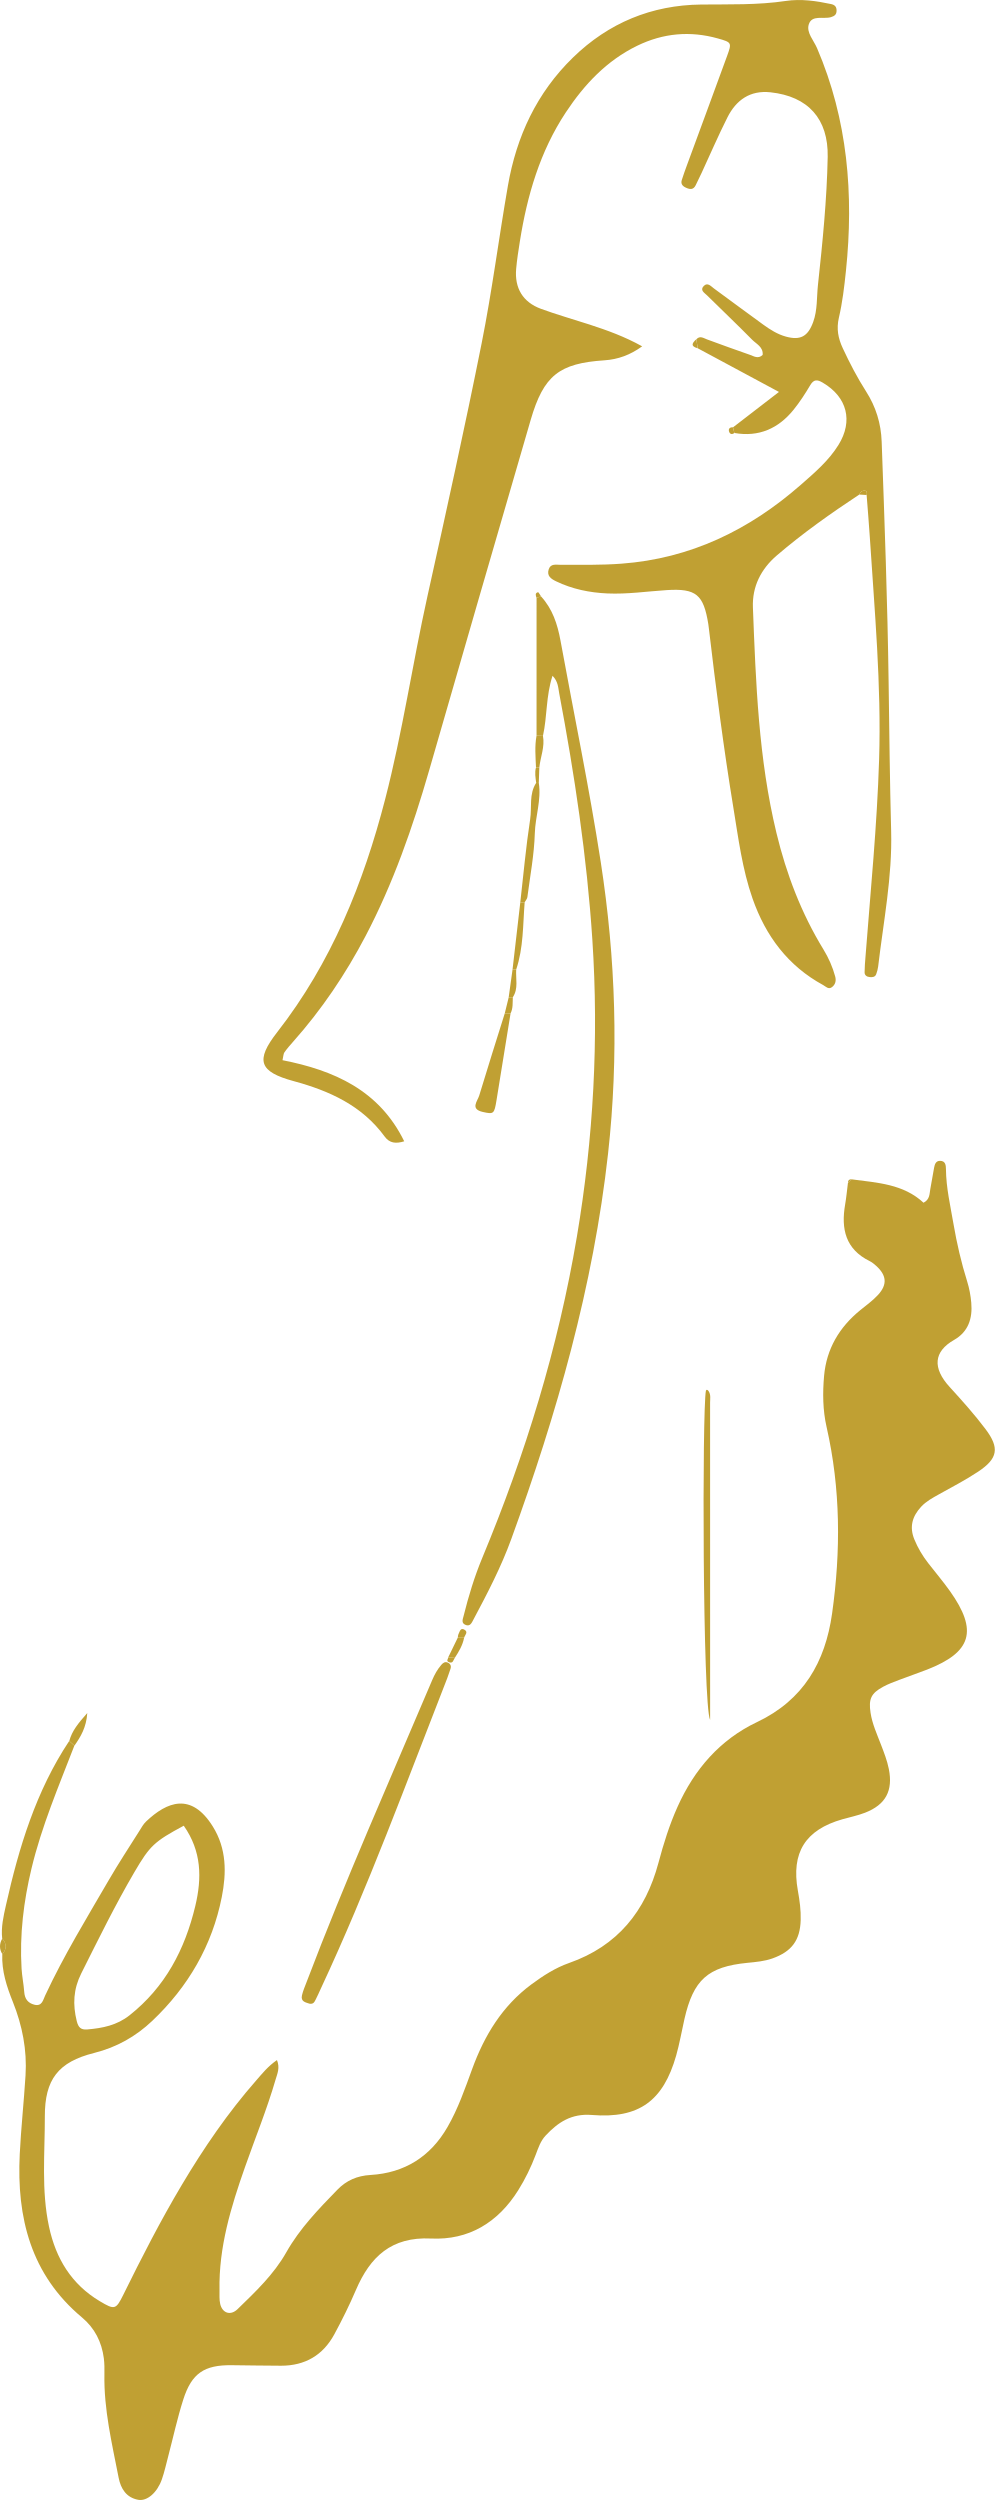
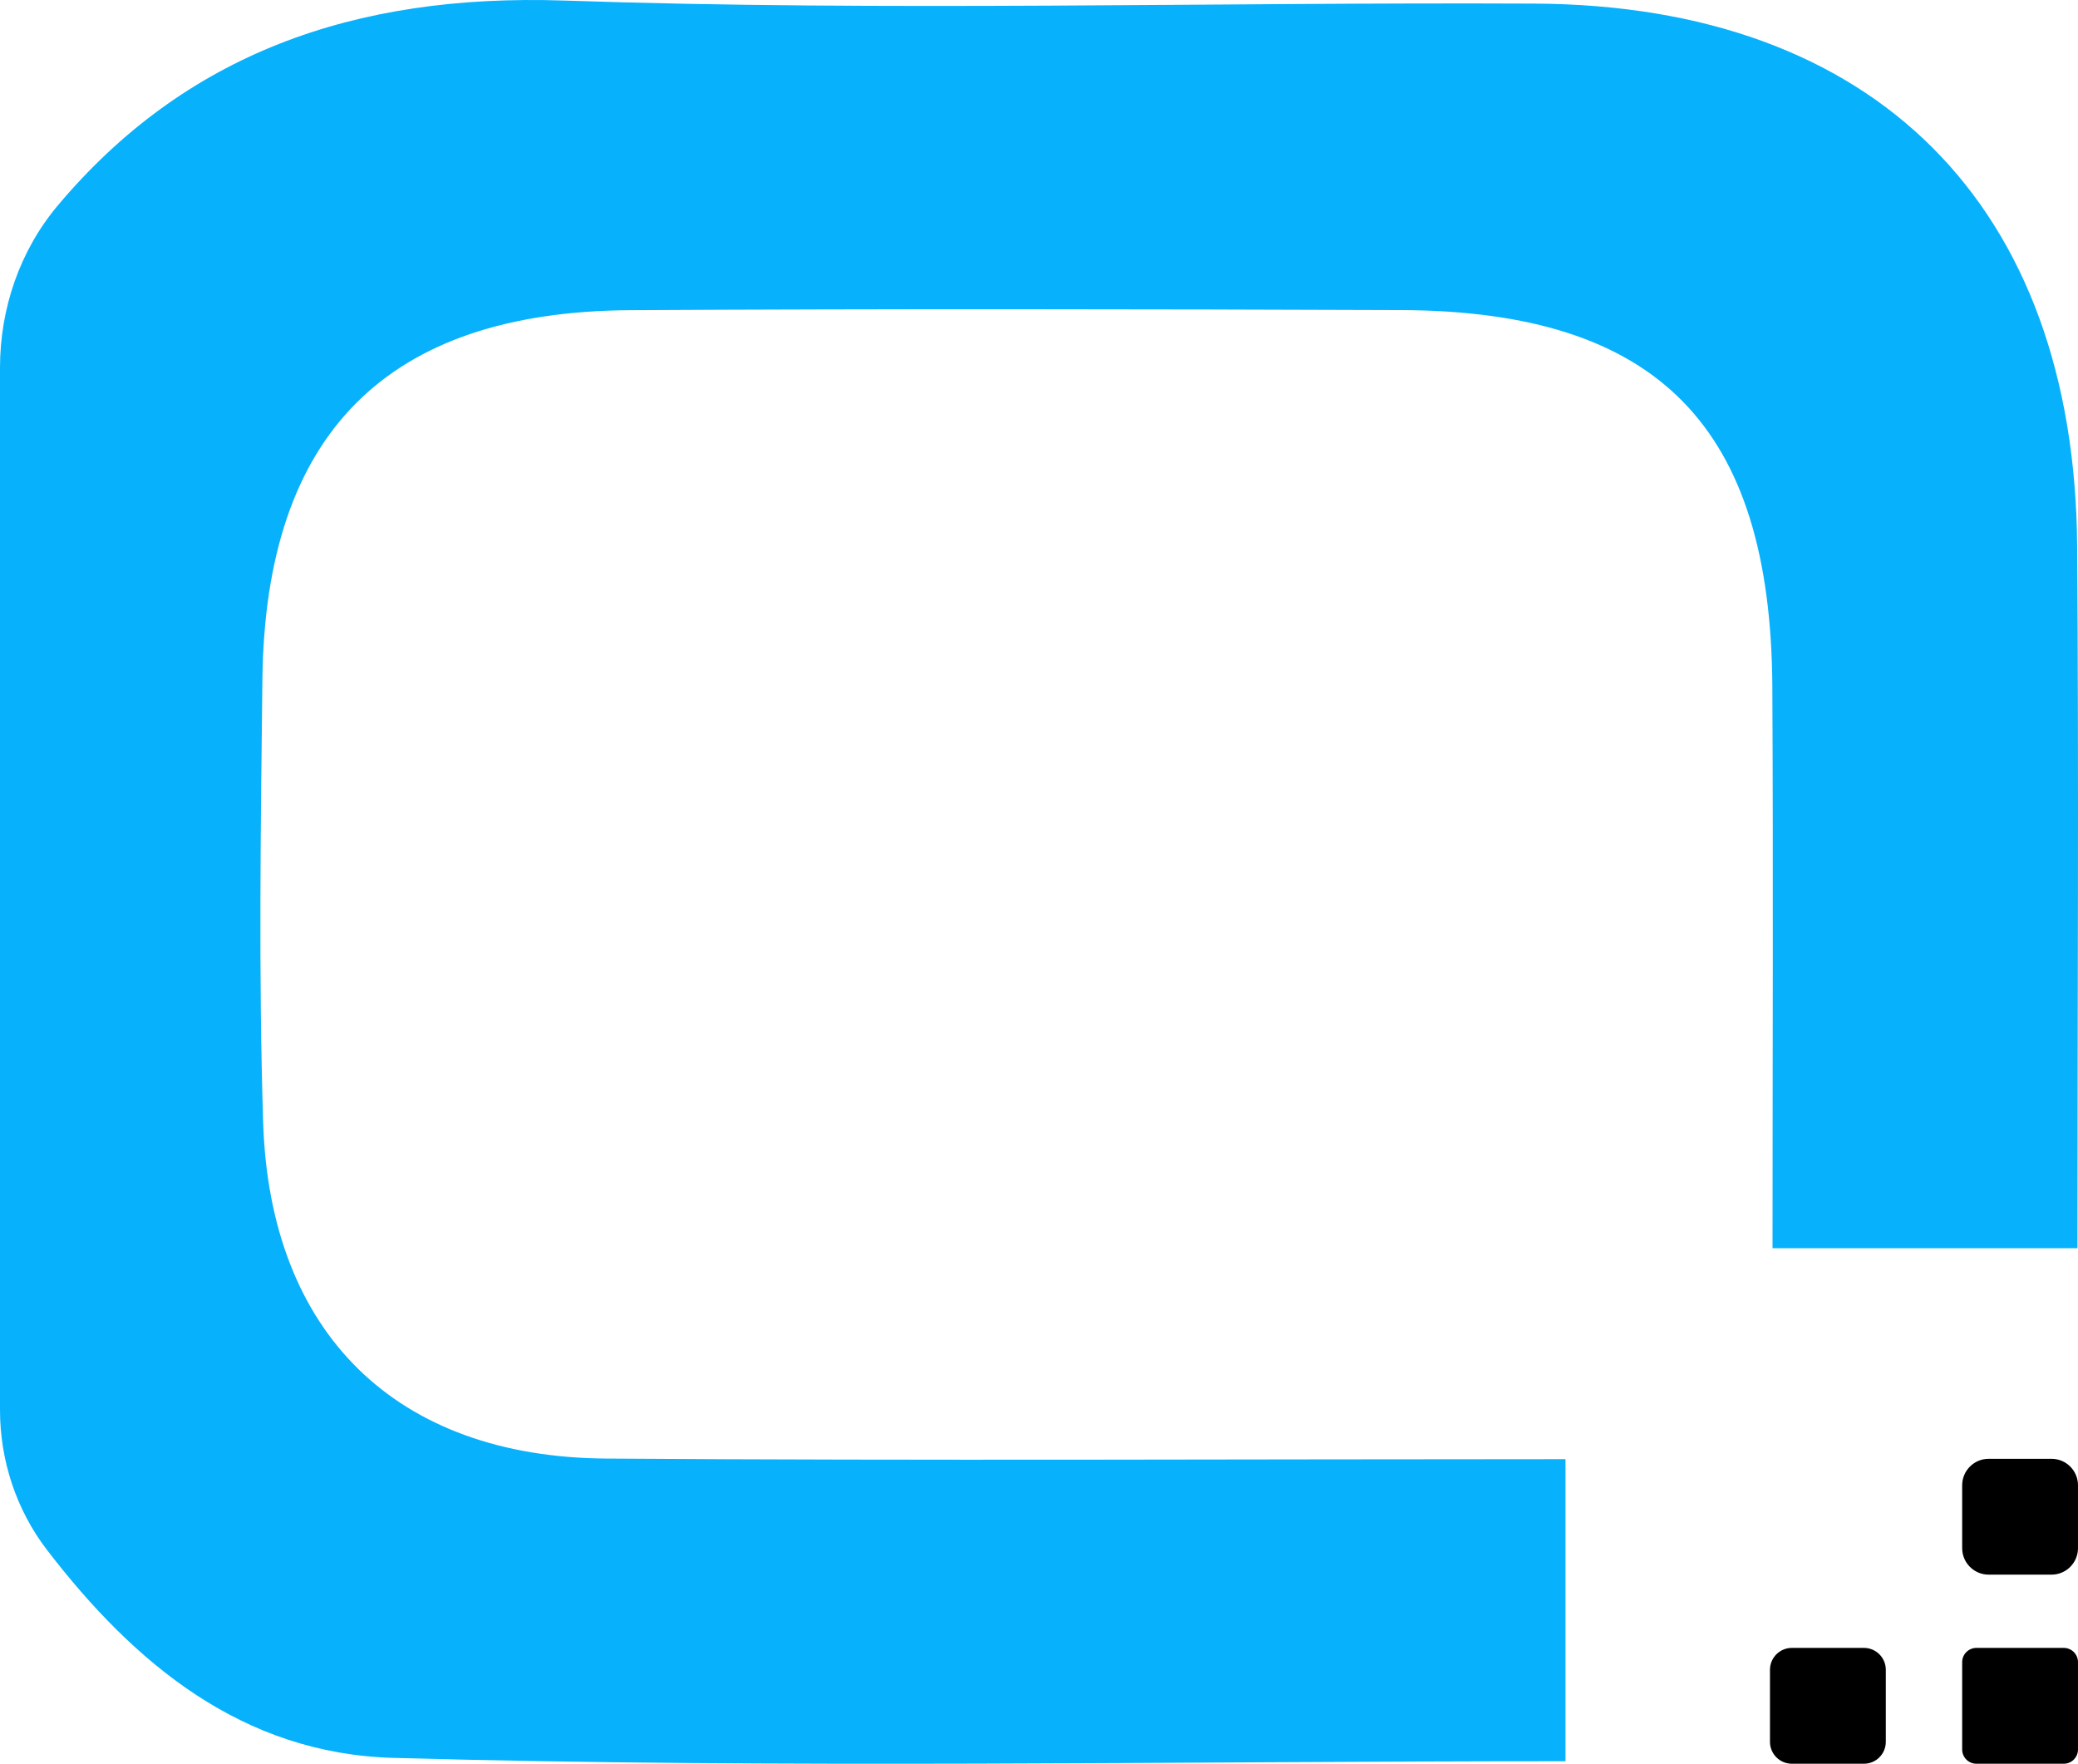
- <svg xmlns="http://www.w3.org/2000/svg" id="Layer_1" data-name="Layer 1" viewBox="0 0 56.805 142.746">
+ <svg xmlns="http://www.w3.org/2000/svg" id="Layer_1" data-name="Layer 1" viewBox="0 0 85.253 72.353">
  <defs>
    <style>
      .cls-1 {
-         fill: #c0a033;
+         fill: #07b1fc;
      }
    </style>
  </defs>
-   <path class="cls-1" d="m48.643,67.34c1.448.194,2.935.26,4.089,1.334.369-.19.336-.512.388-.788.078-.406.14-.814.217-1.22.036-.188.098-.383.334-.384.317-.001.339.254.341.476.011,1.061.252,2.087.43,3.124.191,1.114.445,2.211.782,3.288.125.399.197.801.234,1.215.08.899-.172,1.662-.981,2.122-1.171.668-1.245,1.601-.254,2.687.709.777,1.416,1.564,2.048,2.404.815,1.083.705,1.682-.418,2.43-.718.479-1.491.875-2.245,1.298-.362.203-.727.398-1.013.707-.502.543-.682,1.146-.387,1.865.202.493.47.941.794,1.358.415.535.855,1.052,1.246,1.603,1.597,2.254,1.235,3.477-1.31,4.471-.525.205-1.06.385-1.586.586-.316.121-.637.237-.932.398-.685.373-.832.698-.713,1.481.097.639.367,1.224.595,1.82.175.457.353.91.449,1.393.245,1.236-.173,2.033-1.357,2.495-.418.163-.864.251-1.297.375-2.113.605-2.932,1.897-2.54,4.076.101.56.178,1.114.161,1.68-.034,1.153-.512,1.796-1.607,2.187-.466.166-.95.206-1.438.254-2.256.223-3.08.966-3.592,3.205-.159.696-.278,1.403-.473,2.089-.739,2.589-2.119,3.612-4.812,3.393-1.171-.095-1.934.417-2.647,1.181-.288.308-.417.711-.564,1.098-.268.705-.596,1.381-.996,2.02-1.152,1.84-2.828,2.86-4.982,2.755-2.257-.11-3.472,1.042-4.284,2.937-.37.863-.787,1.708-1.234,2.533-.647,1.196-1.677,1.795-3.041,1.793-.94-.002-1.88-.02-2.82-.03-1.56-.017-2.281.455-2.761,1.953-.343,1.072-.58,2.178-.867,3.268-.115.436-.211.879-.36,1.303-.262.747-.841,1.256-1.348,1.162-.68-.127-.996-.631-1.119-1.265-.38-1.955-.849-3.898-.811-5.911.006-.301.005-.605-.033-.902-.12-.932-.52-1.726-1.246-2.333-2.925-2.444-3.736-5.7-3.556-9.322.075-1.502.238-2.999.331-4.5.09-1.45-.182-2.842-.721-4.19-.35-.874-.647-1.767-.607-2.731.259-.298.261-.595-.005-.891-.072-.647.074-1.276.212-1.894.742-3.306,1.714-6.528,3.615-9.389.098.089.196.177.294.266-.892,2.314-1.869,4.598-2.449,7.022-.449,1.877-.681,3.774-.566,5.704.027.449.121.894.153,1.343.028.392.214.634.584.725.428.106.49-.267.607-.519,1.065-2.29,2.384-4.439,3.648-6.618.547-.943,1.148-1.854,1.729-2.778.12-.191.231-.398.392-.55,1.192-1.13,2.573-1.68,3.8.276.806,1.284.789,2.675.519,4.041-.547,2.771-1.922,5.126-3.969,7.069-.939.891-2.032,1.51-3.317,1.832-2.054.516-2.822,1.511-2.817,3.626.005,2.102-.209,4.215.24,6.302.39,1.814,1.28,3.281,2.9,4.248.844.504.918.489,1.343-.373,1.048-2.126,2.127-4.235,3.34-6.272,1.253-2.105,2.631-4.122,4.25-5.966.341-.388.662-.801,1.181-1.158.182.445.02.775-.078,1.111-.494,1.699-1.163,3.336-1.749,5.003-.8,2.276-1.501,4.576-1.454,7.028.005.263-.019.536.041.787.128.532.596.677.991.292,1.025-.996,2.069-1.981,2.782-3.244.768-1.36,1.841-2.467,2.916-3.573.517-.532,1.125-.799,1.897-.844,1.939-.115,3.418-1.042,4.394-2.74.604-1.049.996-2.188,1.409-3.318.698-1.91,1.716-3.592,3.381-4.825.669-.495,1.368-.946,2.152-1.221,2.762-.968,4.362-2.953,5.101-5.72.291-1.091.626-2.167,1.09-3.199.958-2.135,2.419-3.83,4.538-4.836,2.65-1.257,3.895-3.423,4.286-6.199.502-3.566.488-7.121-.314-10.649-.22-.966-.229-1.946-.143-2.92.136-1.541.869-2.776,2.062-3.749.349-.285.722-.551,1.024-.881.538-.589.483-1.117-.116-1.656-.111-.1-.231-.2-.364-.265-1.385-.68-1.644-1.842-1.405-3.229.07-.407.108-.82.16-1.23.075-.071.15-.142.225-.213ZM10.493,104.245c-1.684.905-1.934,1.138-2.819,2.651-1.101,1.881-2.058,3.837-3.035,5.784-.451.899-.492,1.774-.257,2.722.092.369.241.507.605.476.869-.074,1.686-.235,2.409-.807,2.04-1.616,3.161-3.756,3.755-6.242.382-1.601.365-3.121-.659-4.584Z" />
-   <path class="cls-1" d="m49.064,28.238c-1.63,1.077-3.222,2.203-4.708,3.476-.913.783-1.412,1.786-1.366,2.97.167,4.319.322,8.641,1.343,12.873.567,2.352,1.42,4.587,2.685,6.656.297.486.522.998.67,1.543.062.228.022.452-.183.607-.203.154-.354-.036-.498-.114-2.016-1.096-3.287-2.804-4.037-4.941-.588-1.678-.808-3.433-1.093-5.173-.559-3.411-1-6.84-1.404-10.272-.009-.075-.017-.149-.029-.224-.272-1.692-.693-2.053-2.386-1.944-1.124.073-2.241.24-3.373.19-1.025-.046-2.009-.247-2.937-.695-.287-.139-.539-.309-.417-.683.11-.336.415-.258.662-.258,1.164,0,2.327.023,3.491-.064,3.943-.292,7.293-1.922,10.229-4.493.791-.693,1.6-1.38,2.162-2.286.852-1.374.492-2.737-.893-3.554-.319-.188-.515-.205-.723.148-.286.484-.595.96-.947,1.396-.869,1.075-1.984,1.571-3.38,1.327-.026-.108-.052-.216-.078-.323.823-.634,1.647-1.269,2.623-2.021-1.611-.866-3.124-1.68-4.637-2.493-.026-.171-.053-.342-.079-.513.206-.226.405-.068.61.007.811.296,1.621.595,2.437.876.231.079.478.26.738.01.045-.454-.358-.623-.603-.872-.845-.857-1.719-1.686-2.575-2.532-.144-.142-.422-.292-.183-.534.221-.223.408.017.579.142.941.687,1.874,1.385,2.819,2.068.396.286.81.549,1.288.681.833.229,1.26-.008,1.56-.83.251-.687.196-1.413.273-2.12.263-2.431.509-4.865.556-7.312.041-2.164-1.111-3.455-3.267-3.687-1.163-.125-1.958.44-2.456,1.429-.524,1.039-.984,2.11-1.473,3.167-.111.239-.226.475-.342.711-.131.268-.325.247-.56.138-.2-.093-.3-.222-.233-.436.09-.286.193-.569.296-.851.764-2.08,1.535-4.157,2.293-6.239.273-.75.263-.771-.526-.993-1.585-.445-3.125-.306-4.606.415-1.745.849-3.02,2.208-4.075,3.8-1.483,2.241-2.211,4.752-2.628,7.374-.083.52-.164,1.041-.211,1.565-.097,1.101.38,1.902,1.415,2.283.915.337,1.858.599,2.785.902.999.327,1.988.679,2.994,1.24-.677.492-1.378.747-2.149.798-2.587.171-3.474.858-4.216,3.403-1.944,6.67-3.876,13.344-5.8,20.02-.939,3.255-2.051,6.441-3.628,9.45-1.14,2.175-2.502,4.196-4.135,6.033-.174.196-.348.395-.499.609-.059.084-.055.213-.108.447,2.924.577,5.515,1.701,6.949,4.632-.476.146-.836.113-1.119-.275-1.293-1.77-3.153-2.607-5.188-3.16-1.982-.538-2.208-1.176-.941-2.802,3.086-3.959,4.918-8.493,6.162-13.304.989-3.823,1.559-7.733,2.413-11.585,1.065-4.804,2.13-9.61,3.093-14.436.596-2.983.98-6.008,1.502-9.007.489-2.81,1.647-5.302,3.716-7.315,2.034-1.979,4.489-2.993,7.315-3.024,1.617-.018,3.23.035,4.839-.205.862-.129,1.725-.003,2.576.177.222.047.32.157.319.376-.001.22-.111.31-.323.373-.434.128-1.088-.15-1.265.415-.145.463.282.909.472,1.351,1.753,4.086,2.105,8.351,1.651,12.719-.093.897-.199,1.799-.403,2.675-.147.635-.042,1.175.219,1.736.397.853.829,1.686,1.336,2.479.558.874.85,1.815.888,2.866.166,4.587.334,9.173.397,13.763.039,2.821.068,5.643.144,8.463.071,2.614-.439,5.166-.742,7.74-.017.148-.06.296-.111.436-.062.17-.217.181-.369.167-.165-.014-.295-.099-.294-.27.001-.3.029-.6.052-.9.288-3.75.66-7.495.777-11.257.132-4.259-.261-8.495-.534-12.737-.051-.788-.119-1.575-.179-2.362.036-.11.016-.231-.095-.245-.146-.018-.268.068-.324.219Z" />
-   <path class="cls-1" d="m30.892,34.053c.655.718.937,1.574,1.112,2.529.769,4.213,1.644,8.405,2.298,12.639.855,5.529,1.036,11.066.418,16.638-.843,7.596-2.928,14.871-5.527,22.019-.578,1.591-1.36,3.093-2.155,4.586-.103.193-.197.447-.489.3-.218-.11-.122-.317-.079-.492.282-1.131.619-2.244,1.067-3.321,2.462-5.915,4.334-12.004,5.401-18.33.948-5.622,1.258-11.274.884-16.97-.311-4.736-1.015-9.414-1.893-14.071-.061-.324-.06-.67-.381-.994-.379,1.153-.299,2.321-.546,3.431-.122-.003-.244-.006-.366-.009,0-2.624,0-5.248.001-7.872.085-.029.17-.057.254-.086Z" />
-   <path class="cls-1" d="m17.664,114.405c-.195-.071-.51-.104-.421-.48.06-.254.166-.498.259-.743,2.213-5.826,4.746-11.519,7.177-17.254.133-.314.295-.607.518-.866.103-.12.221-.203.382-.125.153.074.198.198.139.362-.064.176-.117.357-.185.532-2.326,5.94-4.517,11.935-7.218,17.722-.095.204-.182.412-.287.611-.066.124-.118.288-.363.242Z" />
-   <path class="cls-1" d="m40.547,98.206c-.429-.85-.46-17.692-.24-18.807.068.134-.064-.078.081-.036.031.009.058.048.078.079.13.204.079.434.079.653.003,6.037.002,12.074.002,18.111Z" />
-   <path class="cls-1" d="m29.152,57.863c-.267,1.655-.532,3.311-.803,4.966-.128.781-.161.8-.777.663-.745-.165-.308-.613-.209-.939.473-1.569.971-3.13,1.459-4.694.11.001.22.003.329.004Z" />
-   <path class="cls-1" d="m29.706,51.541c.182-1.588.323-3.181.565-4.76.106-.692-.076-1.439.343-2.079,0,0,.075.009.075.009l.075-.009c.154.975-.198,1.912-.227,2.88-.036,1.218-.268,2.43-.425,3.643-.013.101-.1.193-.154.289-.084.009-.168.018-.252.028Z" />
-   <path class="cls-1" d="m29.706,51.541c.084-.009.168-.018.252-.028-.103,1.289-.065,2.596-.484,3.846-.07.002-.14.003-.209.002.147-1.273.294-2.547.441-3.82Z" />
-   <path class="cls-1" d="m4.25,99.674c-.098-.089-.196-.177-.294-.266.154-.581.52-1.023,1.028-1.597-.056.826-.376,1.352-.734,1.863Z" />
-   <path class="cls-1" d="m25.59,94.637c.183-.376.365-.752.548-1.128.12.002.241.003.361.005-.08.426-.298.787-.529,1.144-.127-.007-.253-.014-.38-.02Z" />
-   <path class="cls-1" d="m30.636,42.011c.122.003.244.006.366.009.117.625-.148,1.206-.208,1.81-.064.005-.127,0-.19-.012-.023-.603-.081-1.206.031-1.807Z" />
-   <path class="cls-1" d="m29.265,55.361c.07,0,.14,0,.209-.002-.034.53.136,1.085-.192,1.579-.079.005-.159.011-.238.016l.221-1.594Z" />
-   <path class="cls-1" d="m.129,110.69c.266.295.264.592.005.891-.181-.296-.174-.593-.005-.891Z" />
-   <path class="cls-1" d="m29.044,56.954c.079-.005.159-.011.238-.016-.018.312.021.632-.131.925-.11-.001-.22-.003-.329-.004.074-.302.148-.603.222-.905Z" />
-   <path class="cls-1" d="m41.852,24.4c.026.108.052.216.078.323-.145.111-.264.057-.305-.093-.044-.163.062-.241.227-.231Z" />
-   <path class="cls-1" d="m39.759,19.372c.026.171.053.342.079.513-.423-.11-.323-.301-.079-.513Z" />
-   <path class="cls-1" d="m30.605,43.818c.063.013.126.017.19.012-.01.291-.02.581-.031.872,0,0-.075.009-.075.009,0,0-.075-.009-.075-.009-.034-.294-.094-.588-.009-.883Z" />
-   <path class="cls-1" d="m26.499,93.514c-.12-.002-.24-.003-.361-.005.013-.07.012-.147.043-.208.072-.142.112-.389.349-.241.219.136.01.303-.031.454Z" />
-   <path class="cls-1" d="m30.892,34.053c-.085.029-.17.057-.254.086-.047-.129-.105-.274.08-.324.034-.009.115.154.175.238Z" />
-   <path class="cls-1" d="m49.064,28.238c.056-.151.178-.238.324-.219.111.014.131.136.095.245-.14-.009-.279-.017-.419-.026Z" />
-   <path class="cls-1" d="m25.59,94.637c.127.007.253.014.38.02-.088.123-.097.36-.351.243-.157-.072-.026-.175-.029-.263Z" />
-   <path class="cls-1" d="m48.643,67.34c-.075.071-.15.142-.225.213-.005-.156.067-.23.225-.213Z" />
+   <path class="cls-1" d="m0,15.085c0-2.427.812-4.803,2.374-6.66C7.556,2.266,14.449-.273,23.152.023c13.253.451,26.532.063,39.8.125,13.957.065,22.164,8.271,22.266,22.247.07,9.511.013,19.023.013,28.808h-12.51c0-7.882.032-15.446-.008-23.009-.056-10.71-4.7-15.434-15.241-15.474-10.536-.039-21.073-.055-31.609.004-10.002.056-14.985,5.073-15.098,15.161-.068,6.049-.158,12.104.031,18.148.272,8.668,5.452,13.74,14.073,13.8,13.02.092,26.042.024,39.357.024v12.392c-16.212,0-32.159.308-48.086-.137-6.198-.173-10.624-3.861-14.206-8.523C.669,61.943,0,59.914,0,57.837V15.085Z" />
+   <rect x="80.501" y="59.843" width="4.752" height="4.752" rx="1.087" ry="1.087" />
+   <rect x="80.501" y="67.6" width="4.752" height="4.752" rx=".585" ry=".585" />
+   <rect x="72.616" y="67.6" width="4.752" height="4.752" rx=".898" ry=".898" />
</svg>
